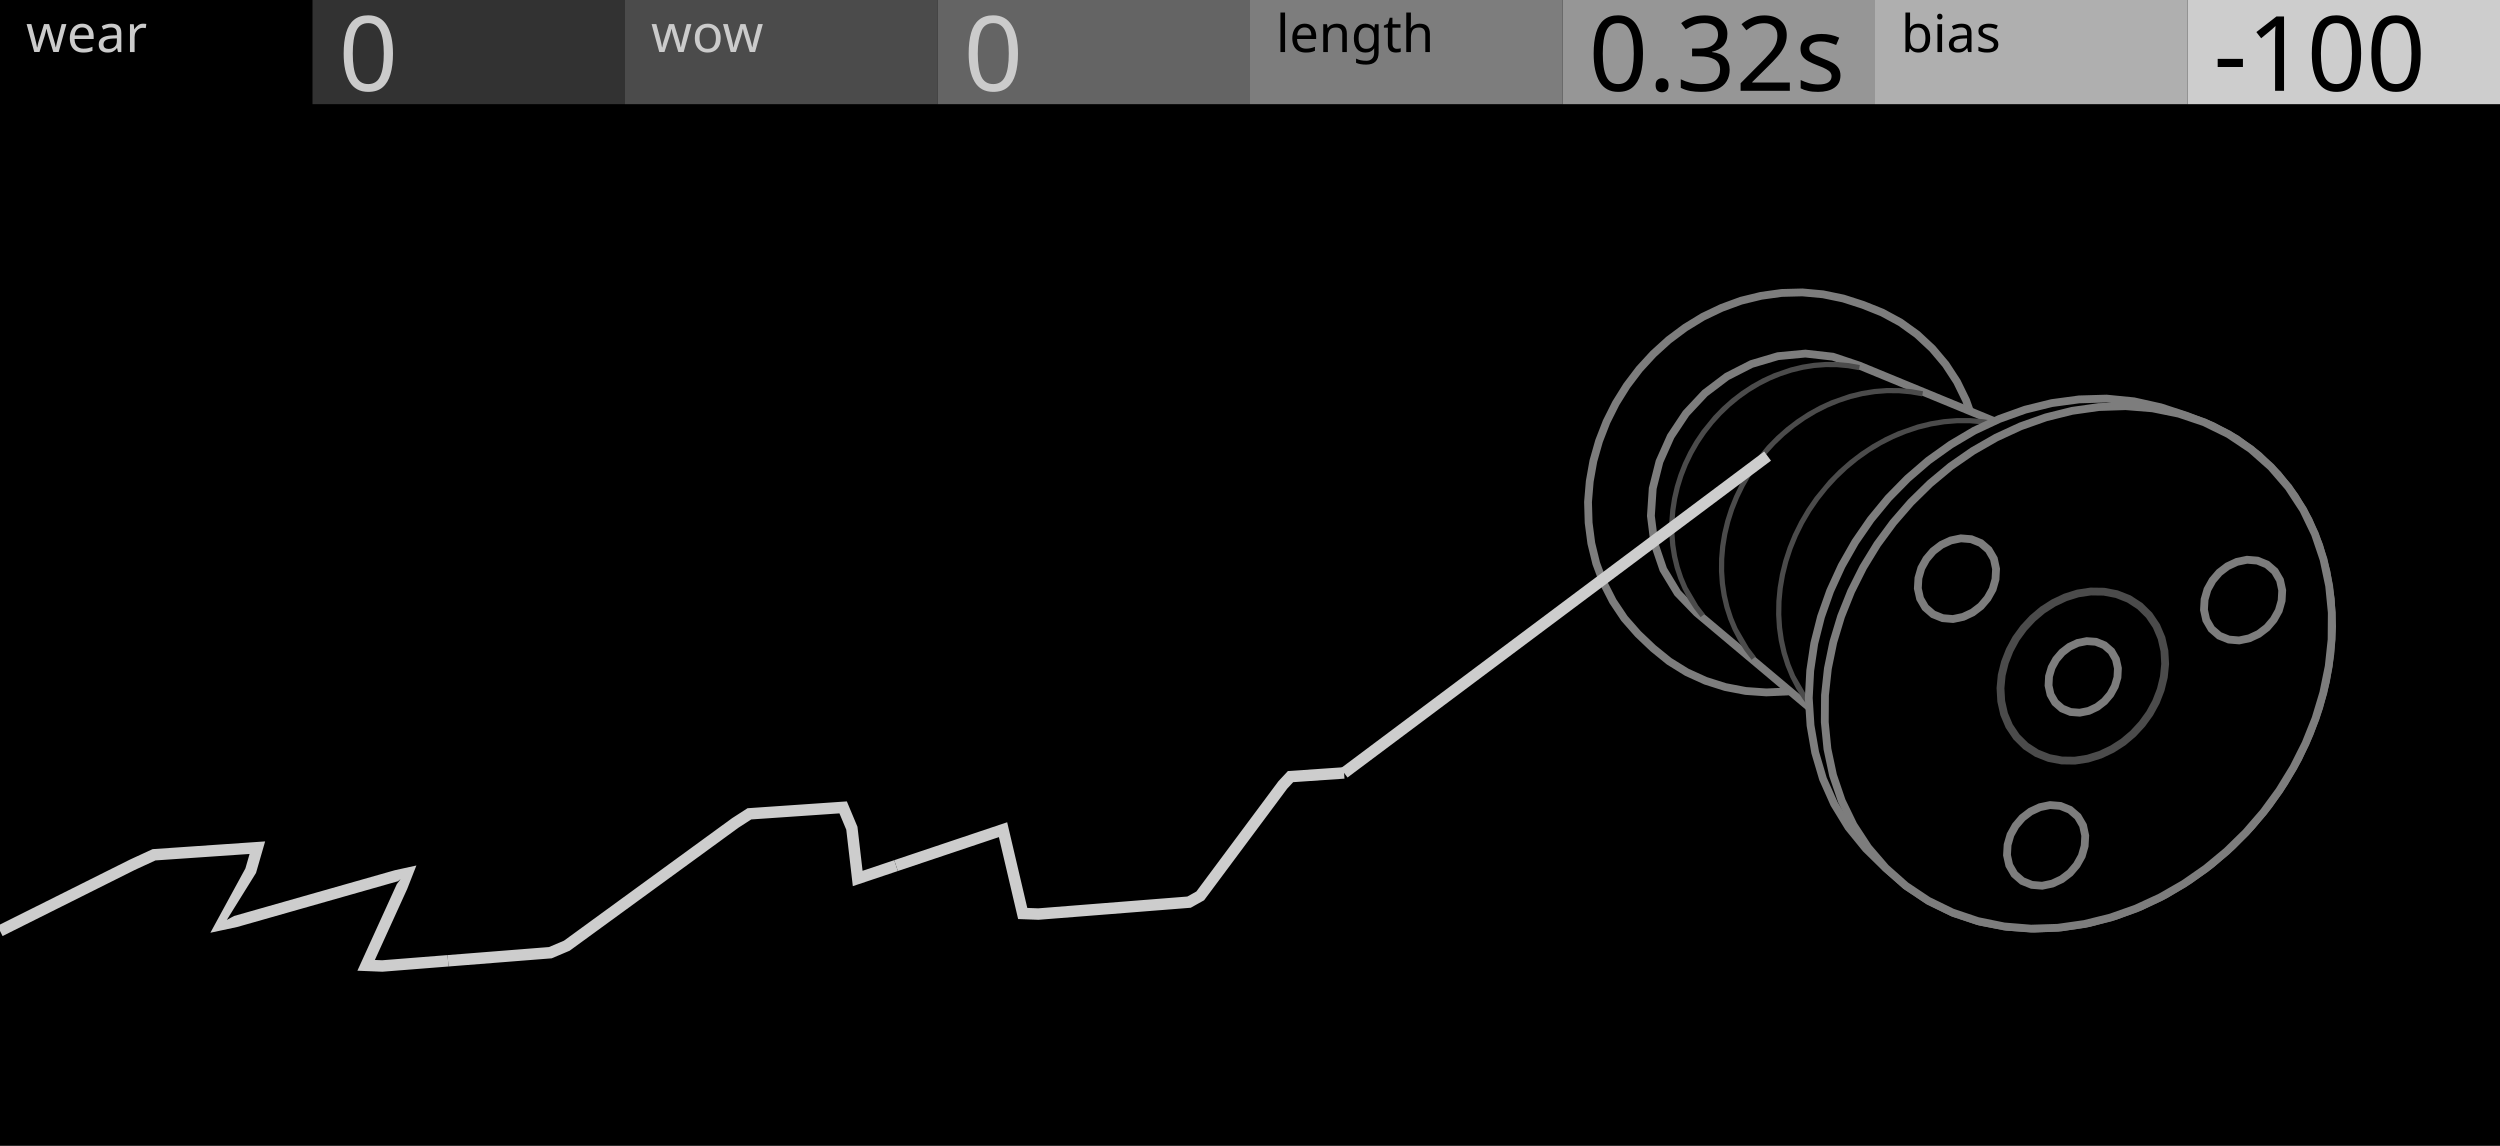
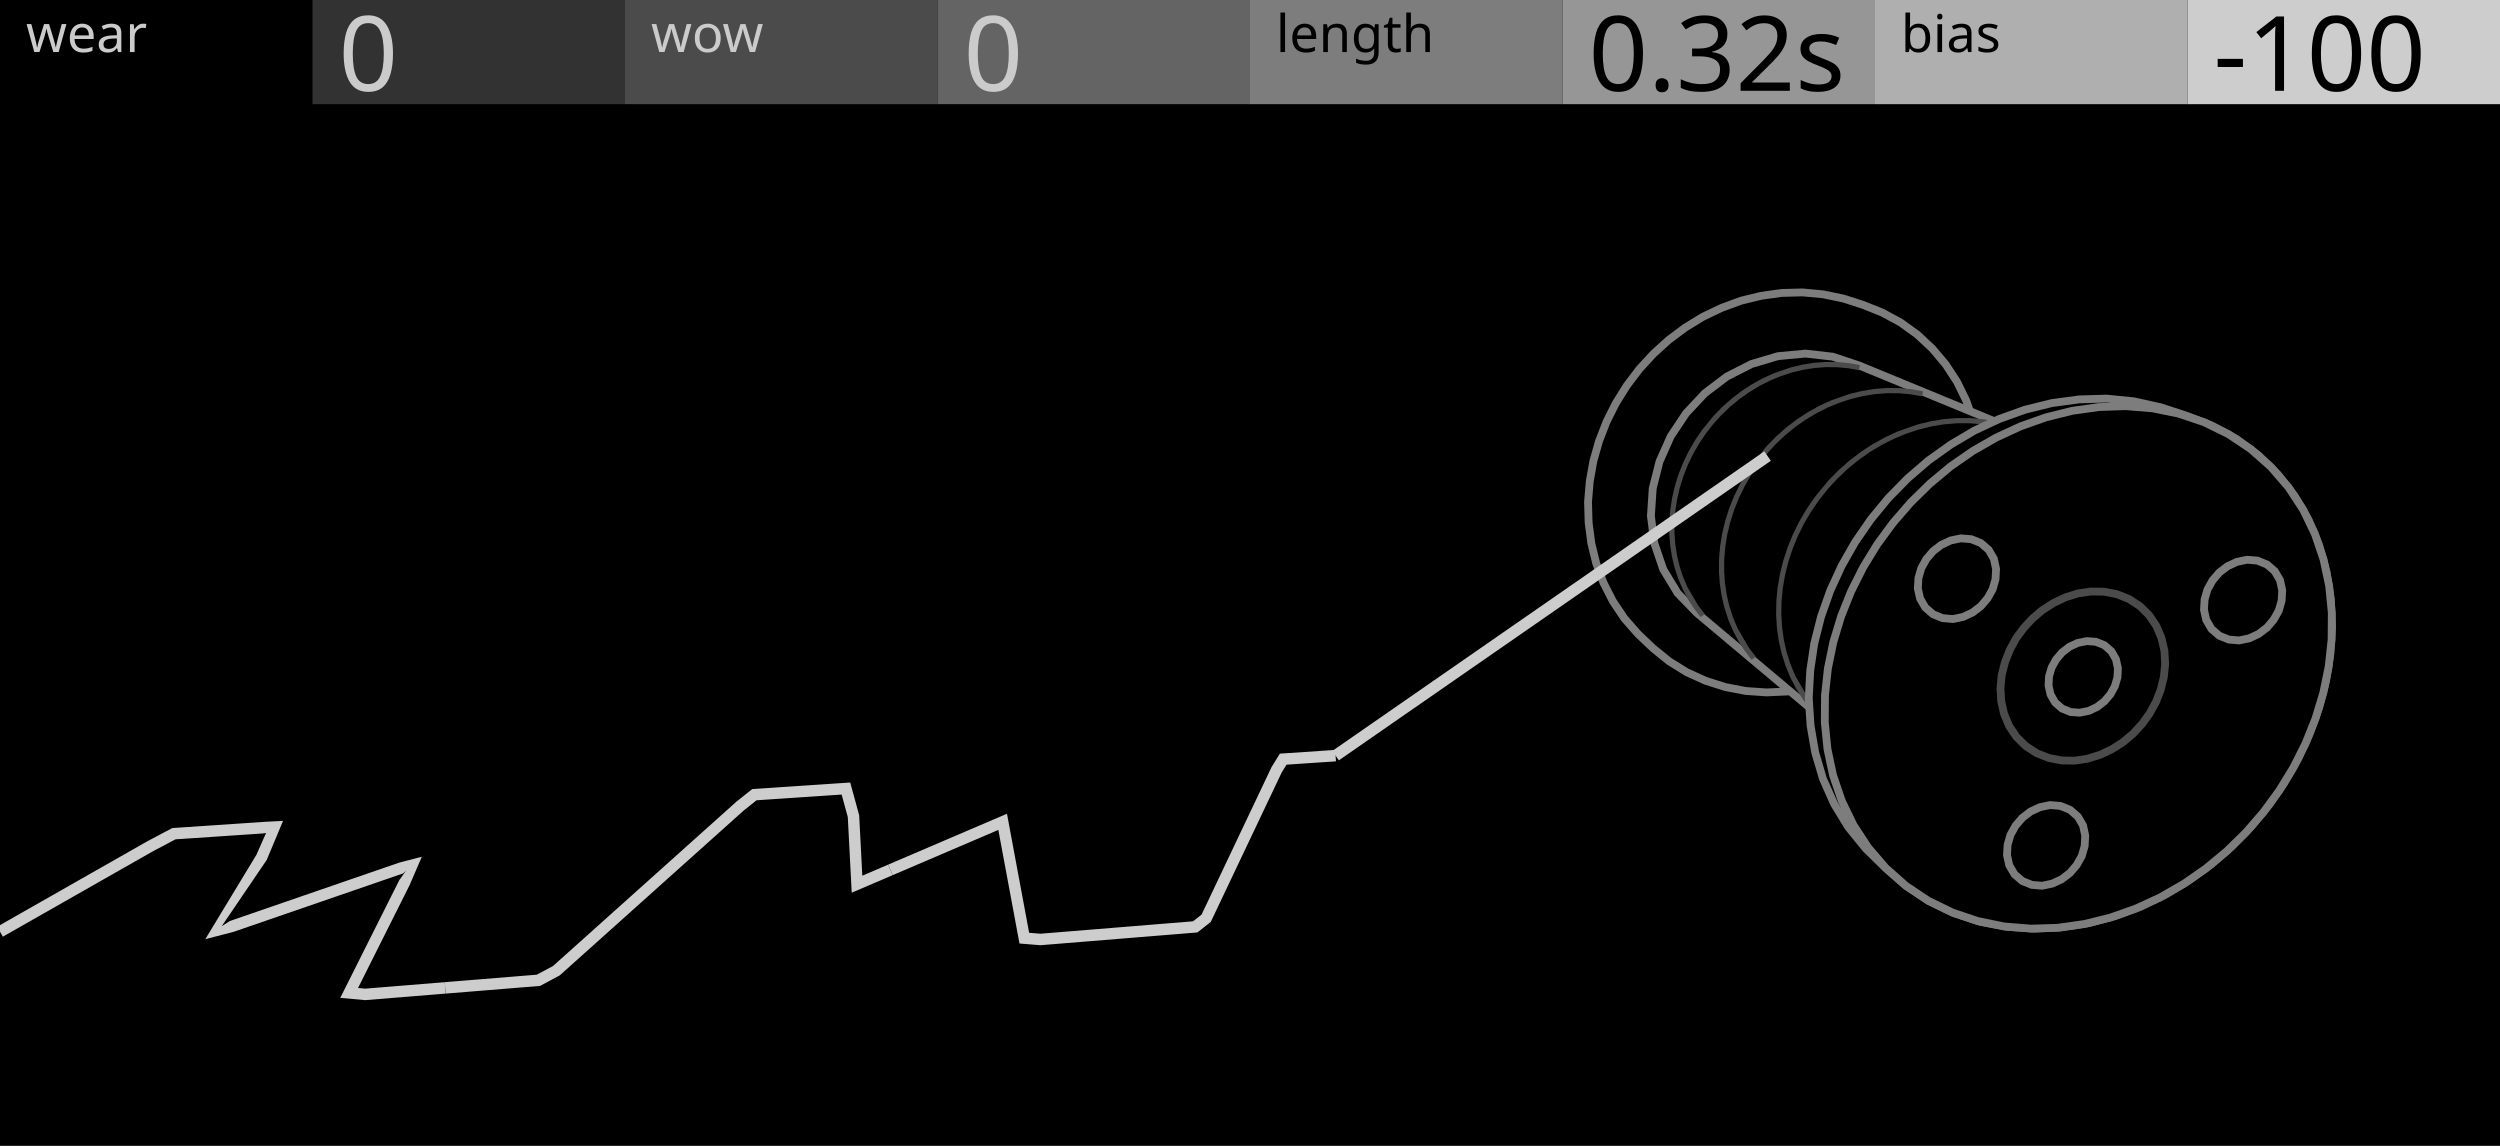
<svg xmlns="http://www.w3.org/2000/svg" width="480" height="220" viewBox="0 0 480 220">
  <g id="preview_canvas">
    <rect x="0" y="0" width="480" height="220" fill="#000000" stroke="none" />
  </g>
  <g id="preview_header">
    <rect x="0" y="0" width="60" height="20" fill="#000000" stroke="none" />
    <rect x="60" y="0" width="60" height="20" fill="#323232" stroke="none" />
    <rect x="120" y="0" width="60" height="20" fill="#4B4B4B" stroke="none" />
    <rect x="180" y="0" width="60" height="20" fill="#646464" stroke="none" />
    <rect x="240" y="0" width="60" height="20" fill="#7D7D7D" stroke="none" />
    <rect x="300" y="0" width="60" height="20" fill="#969696" stroke="none" />
    <rect x="360" y="0" width="60" height="20" fill="#AFAFAF" stroke="none" />
    <rect x="420" y="0" width="60" height="20" fill="#CDCDCD" stroke="none" />
    <text transform="matrix(1 0 0 1 5 10)" fill="#CBCBCB" stroke="none" font-family="UniversNextPro-Light" font-size="10px">wear</text>
    <text transform="matrix(1 0 0 1 65 17.44)" fill="#CBCBCB" stroke="none" font-family="UniversNextPro-Light" font-size="20px">0</text>
    <text transform="matrix(1 0 0 1 125 10)" fill="#CBCBCB" stroke="none" font-family="UniversNextPro-Light" font-size="10px">wow</text>
    <text transform="matrix(1 0 0 1 185 17.44)" fill="#CBCBCB" stroke="none" font-family="UniversNextPro-Light" font-size="20px">0</text>
    <text transform="matrix(1 0 0 1 245 10)" fill="#000000" stroke="none" font-family="UniversNextPro-Light" font-size="10px">length</text>
    <text transform="matrix(1 0 0 1 305 17.44)" fill="#000000" stroke="none" font-family="UniversNextPro-Light" font-size="20px">0.32s</text>
    <text transform="matrix(1 0 0 1 365 10)" fill="#000000" stroke="none" font-family="UniversNextPro-Light" font-size="10px">bias</text>
    <text transform="matrix(1 0 0 1 425 17.44)" fill="#000000" stroke="none" font-family="UniversNextPro-Light" font-size="20px">-100</text>
  </g>
  <path id="spool_node_4" transform="matrix(1 0 0 1 342.58 94.54)" d="M -37.679 1.853 L -37.349 -2.11 L -36.653 -6.025 L -35.565 -9.85 L -34.126 -13.557 L -32.344 -17.112 L -30.24 -20.486 L -27.838 -23.656 L -25.149 -26.585 L -22.206 -29.26 L -19.018 -31.637 L -15.626 -33.713 L -12.038 -35.426 L -8.306 -36.8 L -4.443 -37.744 L -0.506 -38.293 L 3.469 -38.399 L 7.428 -38.036 L 11.32 -37.23 L 15.107 -36.011 L 18.798 -34.531 L 22.295 -32.642 L 25.523 -30.32 L 28.43 -27.61 L 30.992 -24.57 L 33.166 -21.241 L 34.909 -17.668 L 36.242 -13.923 L 37.156 -10.053 L 37.62 -6.103 L 37.687 -2.128 L 37.349 1.834 L 36.611 5.742 L 35.525 9.567 L 34.061 13.265 L 32.275 16.818 L 30.174 20.195 L 27.766 23.36 L 25.099 26.31 L 22.152 28.981 L 18.983 31.383 L 15.603 33.479 L 12.031 35.226 L 8.311 36.63 L 4.464 37.637 L 0.532 38.229 L -3.44 38.403 L -7.406 38.126 L -11.311 37.375 L -15.099 36.173 L -18.718 34.528 L -22.098 32.433 L -25.186 29.93 L -28.07 27.19 L -30.694 24.203 L -32.905 20.898 L -34.711 17.357 L -36.104 13.633 L -37.048 9.77 L -37.562 5.828 Z" fill="#000000" stroke="#7D7D7D" stroke-width="1.5" />
  <path id="spool_node_5" transform="matrix(1 0 0 1 373.68 115.18)" d="M -56.707 -16.125 L -56.355 -21.415 L -55.06 -26.555 L -52.903 -31.397 L -49.97 -35.812 L -46.346 -39.682 L -42.118 -42.881 L -37.395 -45.288 L -32.315 -46.796 L -27.041 -47.293 L -21.778 -46.696 L -16.753 -45.013 L -11.844 -42.992 L -6.936 -40.97 L -2.027 -38.948 L 2.881 -36.927 L 7.79 -34.905 L 12.698 -32.884 L 17.606 -30.862 L 22.515 -28.84 L 27.423 -26.819 L 32.332 -24.797 L 37.24 -22.775 L 42.062 -20.566 L 46.436 -17.574 L 50.131 -13.776 L 53.061 -9.36 L 55.12 -4.476 L 56.329 0.685 L 56.708 5.974 L 56.287 11.261 L 55.154 16.442 L 53.366 21.435 L 50.965 26.166 L 48.007 30.569 L 44.553 34.595 L 40.65 38.187 L 36.345 41.286 L 31.677 43.807 L 26.722 45.697 L 21.555 46.892 L 16.268 47.285 L 10.987 46.826 L 5.866 45.462 L 1.083 43.18 L -3.195 40.05 L -7.26 36.636 L -11.325 33.221 L -15.39 29.807 L -19.454 26.392 L -23.519 22.978 L -27.584 19.564 L -31.649 16.149 L -35.713 12.735 L -39.778 9.321 L -43.843 5.906 L -47.907 2.492 L -51.587 -1.319 L -54.333 -5.85 L -56.042 -10.866 Z" fill="#000000" stroke="#7D7D7D" stroke-width="1.5" />
  <path id="spool_node_6" transform="matrix(1 0 0 1 376.63 116.98)" d="M -15.26 29.402 L -16.737 27.456 L -19.152 23.184 L -20.088 20.864 L -20.832 18.439 L -21.378 15.924 L -21.721 13.333 L -21.857 10.683 L -21.783 7.99 L -21.499 5.271 L -21.005 2.545 L -20.302 -0.172 L -19.395 -2.86 L -18.287 -5.501 L -16.986 -8.079 L -15.499 -10.574 L -13.835 -12.971 L -12.003 -15.255 L -10.023 -17.401 L -7.899 -19.403 L -5.649 -21.246 L -3.288 -22.916 L -0.832 -24.401 L 1.702 -25.693 L 4.292 -26.78 L 6.934 -27.661 L 9.596 -28.325 L 12.265 -28.771 L 14.924 -28.997 L 17.553 -29.001 L 20.136 -28.785 L 22.678 -28.349 L 22.848 -29.334 L 20.263 -29.778 L 17.594 -30.001 L 14.881 -29.996 L 12.141 -29.764 L 9.392 -29.305 L 6.654 -28.622 L 2.605 -27.185 L -0.028 -25.963 L -2.589 -24.538 L -5.059 -22.92 L -7.423 -21.119 L -9.664 -19.149 L -11.768 -17.022 L -14.637 -13.569 L -16.34 -11.116 L -17.863 -8.561 L -19.196 -5.921 L -20.331 -3.213 L -21.261 -0.457 L -21.982 2.33 L -22.49 5.13 L -22.782 7.924 L -22.857 10.695 L -22.717 13.424 L -22.364 16.096 L -21.8 18.693 L -21.031 21.199 L -20.063 23.599 L -18.904 25.879 L -17.56 28.025 L -16.057 30.007 Z" fill="#4B4B4B" stroke="none" />
  <path id="spool_node_7" transform="matrix(1 0 0 1 362.11 108.17)" d="M -13.775 27.304 L -15.17 25.479 L -17.461 21.481 L -18.355 19.313 L -19.07 17.049 L -19.602 14.702 L -19.946 12.287 L -20.097 9.819 L -20.055 7.312 L -19.816 4.784 L -19.383 2.251 L -18.756 -0.272 L -17.938 -2.767 L -16.934 -5.217 L -15.75 -7.606 L -14.393 -9.917 L -12.871 -12.136 L -11.191 -14.25 L -9.373 -16.234 L -7.421 -18.084 L -5.349 -19.786 L -3.172 -21.327 L -0.906 -22.696 L 1.436 -23.885 L 3.831 -24.885 L 6.278 -25.693 L 8.747 -26.301 L 11.224 -26.705 L 13.695 -26.906 L 16.141 -26.901 L 18.548 -26.693 L 20.921 -26.279 L 21.093 -27.264 L 18.677 -27.685 L 16.185 -27.901 L 13.655 -27.906 L 11.103 -27.699 L 8.546 -27.281 L 6.002 -26.655 L 2.244 -25.333 L -0.196 -24.206 L -2.567 -22.889 L -4.851 -21.393 L -7.034 -19.727 L -9.101 -17.903 L -11.039 -15.932 L -13.676 -12.731 L -15.238 -10.454 L -16.631 -8.082 L -17.846 -5.629 L -18.877 -3.112 L -19.717 -0.549 L -20.362 2.045 L -20.808 4.653 L -21.054 7.257 L -21.098 9.841 L -20.942 12.388 L -20.587 14.883 L -20.036 17.31 L -19.295 19.654 L -18.369 21.901 L -17.265 24.038 L -15.991 26.051 L -14.569 27.911 Z" fill="#4B4B4B" stroke="none" />
  <path id="spool_node_8" transform="matrix(1 0 0 1 349.63 100.59)" d="M -12.533 25.479 L -13.854 23.761 L -16.031 20.005 L -16.885 17.971 L -17.572 15.848 L -18.089 13.65 L -18.429 11.389 L -18.591 9.08 L -18.571 6.737 L -18.369 4.375 L -17.985 2.009 L -17.42 -0.345 L -16.677 -2.672 L -15.76 -4.956 L -14.674 -7.182 L -13.426 -9.335 L -12.024 -11.4 L -10.474 -13.366 L -8.794 -15.211 L -6.987 -16.931 L -5.067 -18.511 L -3.049 -19.941 L -0.945 -21.211 L 1.231 -22.313 L 3.459 -23.237 L 5.737 -23.984 L 8.038 -24.543 L 10.349 -24.914 L 12.655 -25.094 L 14.943 -25.083 L 17.195 -24.882 L 19.42 -24.489 L 19.594 -25.474 L 17.327 -25.874 L 14.99 -26.082 L 12.619 -26.094 L 10.231 -25.908 L 7.84 -25.524 L 5.463 -24.946 L 1.958 -23.722 L -0.317 -22.676 L -2.523 -21.453 L -4.648 -20.061 L -6.676 -18.511 L -8.594 -16.812 L -10.391 -14.976 L -12.831 -11.991 L -14.273 -9.867 L -15.557 -7.653 L -16.674 -5.362 L -17.618 -3.011 L -18.384 -0.615 L -18.966 1.812 L -19.362 4.252 L -19.571 6.69 L -19.591 9.111 L -19.424 11.499 L -19.071 13.839 L -18.536 16.117 L -17.823 18.319 L -16.937 20.431 L -15.885 22.441 L -14.674 24.336 L -13.326 26.089 Z" fill="#4B4B4B" stroke="none" />
  <path id="spool_node_9" transform="matrix(1 0 0 1 338.79 93.99)" d="M -11.482 23.886 L -12.737 22.264 L -14.808 18.724 L -15.624 16.808 L -16.284 14.811 L -16.785 12.744 L -17.12 10.619 L -17.288 8.45 L -17.286 6.251 L -17.113 4.034 L -16.769 1.816 L -16.256 -0.39 L -15.575 -2.57 L -14.732 -4.709 L -13.729 -6.792 L -12.575 -8.806 L -11.275 -10.737 L -9.836 -12.575 L -8.275 -14.298 L -6.594 -15.904 L -4.807 -17.379 L -2.925 -18.713 L -0.962 -19.897 L 1.069 -20.923 L 3.151 -21.783 L 5.282 -22.477 L 7.436 -22.995 L 9.601 -23.336 L 11.764 -23.499 L 13.91 -23.483 L 16.027 -23.289 L 18.12 -22.916 L 18.296 -23.9 L 16.16 -24.281 L 13.96 -24.483 L 11.73 -24.499 L 9.485 -24.33 L 7.24 -23.976 L 5.01 -23.44 L 1.725 -22.299 L -0.405 -21.323 L -2.47 -20.18 L -4.455 -18.88 L -6.35 -17.43 L -8.14 -15.84 L -9.814 -14.121 L -12.085 -11.325 L -13.425 -9.335 L -14.615 -7.258 L -15.648 -5.11 L -16.519 -2.903 L -17.221 -0.653 L -17.751 1.626 L -18.107 3.919 L -18.286 6.211 L -18.288 8.488 L -18.114 10.736 L -17.766 12.94 L -17.247 15.086 L -16.56 17.162 L -15.712 19.154 L -14.708 21.051 L -13.554 22.842 L -12.274 24.498 Z" fill="#4B4B4B" stroke="none" />
-   <path id="spool_node_0" transform="matrix(1 0 0 1 214.92 161.95)" d="M 43.069 -14.645 L 38.968 -14.363 L 32.354 -13.908 L 30.537 -11.954 L 29.094 -10.014 L 26.171 -6.087 L 23.094 -1.953 L 21.494 0.197 L 19.851 2.404 L 16.428 7.004 L 14.785 9.212 L 13.05 10.184 L 10.868 10.357 L 8.44 10.549 L 6.007 10.741 L 3.568 10.934 L 1.124 11.128 L -3.78 11.516 L -6.24 11.711 L -8.706 11.906 L -13.654 12.297 L -15.576 12.449 L -17.681 12.371 L -20.686 -0.427 L -21.543 -4.077 L -24.482 -3.091 L -26.743 -2.332 L -31.331 -0.792 L -33.658 -0.011 L -36.007 0.778 L -40.774 2.378 L -43.227 3.202 L -42.527 5.287 L -37.679 3.66 L -35.307 2.864 L -32.958 2.075 L -28.326 0.52 L -23.782 -1.005 L -23.133 -1.223 L -22.828 0.076 L -19.44 14.506 L -15.53 14.653 L -13.481 14.49 L -8.533 14.099 L -6.067 13.904 L -3.606 13.709 L 1.298 13.321 L 3.742 13.127 L 6.18 12.934 L 8.614 12.742 L 11.042 12.55 L 13.705 12.339 L 16.269 10.902 L 18.193 8.317 L 19.928 5.986 L 21.616 3.718 L 23.259 1.51 L 24.859 -0.639 L 27.936 -4.773 L 30.859 -8.701 L 32.23 -10.544 L 33.373 -11.773 L 35.003 -11.885 L 43.22 -12.45 Z" fill="#CDCDCD" stroke="none" />
-   <path id="spool_node_1" transform="matrix(1 0 0 1 129.16 169.72)" d="M 42.533 -4.568 L 40.125 -3.76 L 36.454 -2.528 L 35.473 -10.978 L 33.433 -15.853 L 31.307 -15.707 L 30.413 -15.645 L 28.174 -15.491 L 25.93 -15.337 L 23.683 -15.182 L 21.431 -15.027 L 19.174 -14.872 L 16.913 -14.717 L 14.364 -14.541 L 11.392 -12.623 L 8.514 -10.526 L -0.513 -3.948 L -3.689 -1.634 L -6.953 0.745 L -10.31 3.191 L -13.764 5.708 L -17.319 8.298 L -20.878 10.891 L -23.762 12.114 L -26.285 12.314 L -28.991 12.528 L -31.705 12.743 L -34.424 12.958 L -37.15 13.174 L -39.882 13.39 L -43.225 13.655 L -43.052 15.848 L -39.709 15.583 L -36.977 15.367 L -34.251 15.151 L -31.531 14.936 L -28.818 14.721 L -26.111 14.507 L -23.232 14.279 L -19.786 12.818 L -16.024 10.076 L -12.469 7.486 L -9.014 4.969 L -5.657 2.523 L -2.393 0.144 L 0.782 -2.17 L 6.88 -6.613 L 9.809 -8.748 L 12.638 -10.808 L 15.081 -12.386 L 17.064 -12.522 L 19.325 -12.677 L 21.582 -12.833 L 23.834 -12.988 L 26.081 -13.142 L 28.325 -13.296 L 30.564 -13.45 L 31.458 -13.512 L 32.012 -13.55 L 33.324 -10.415 L 34.581 0.422 L 38.359 -0.846 L 40.825 -1.674 L 43.233 -2.483 Z" fill="#CDCDCD" stroke="none" />
-   <path id="spool_node_2" transform="matrix(1 0 0 1 42.81 174.06)" d="M 43.125 9.315 L 40.984 9.484 L 38.232 9.702 L 35.474 9.92 L 30.559 10.309 L 29.166 10.253 L 35.378 -3.39 L 37.139 -7.886 L 32.984 -6.974 L 30.035 -6.135 L 27.058 -5.287 L 24.05 -4.431 L 21.012 -3.566 L 17.944 -2.693 L 11.712 -0.919 L 8.548 -0.018 L 5.351 0.892 L 2.121 1.811 L 0.736 2.568 L 6.345 -6.453 L 8.098 -12.511 L 5.052 -12.301 L -0.873 -11.894 L -5.833 -11.553 L -8.321 -11.382 L -13.514 -11.024 L -17.895 -9.004 L -22.505 -6.7 L -27.228 -4.339 L -32.085 -1.911 L -37.081 0.586 L -43.302 3.696 L -42.318 5.664 L -36.097 2.554 L -31.101 0.057 L -26.245 -2.371 L -16.943 -7.021 L -12.96 -8.857 L -10.663 -9.015 L -8.17 -9.187 L -5.682 -9.358 L -0.722 -9.699 L 4.217 -10.039 L 5.11 -10.1 L 4.306 -7.321 L -2.418 5.028 L 2.724 3.927 L 5.954 3.008 L 9.151 2.098 L 12.314 1.197 L 15.446 0.306 L 21.615 -1.451 L 24.653 -2.315 L 27.66 -3.171 L 33.586 -4.858 L 34.106 -5.277 L 33.376 -4.302 L 25.809 12.318 L 30.601 12.513 L 32.883 12.332 L 35.648 12.113 L 38.406 11.895 L 41.157 11.677 L 43.298 11.508 Z" fill="#CDCDCD" stroke="none" />
-   <path id="spool_node_3" transform="matrix(1 0 0 1 298.72 117.98)" d="M 39.995 -31.294 L 37.852 -29.69 L 36.426 -28.624 L 34.292 -27.026 L 33.581 -26.495 L 32.162 -25.433 L 30.745 -24.373 L 27.918 -22.258 L 24.396 -19.623 L 21.589 -17.522 L 19.489 -15.951 L 17.394 -14.383 L 12.524 -10.74 L 11.137 -9.702 L 2.177 -2.998 L 0.807 -1.973 L -5.335 2.622 L -6.694 3.639 L -8.051 4.654 L -9.406 5.668 L -10.759 6.68 L -15.477 10.211 L -16.821 11.216 L -18.833 12.721 L -26.169 18.21 L -30.145 21.185 L -32.127 22.668 L -33.445 23.654 L -35.419 25.131 L -38.699 27.585 L -39.353 28.075 L -41.314 29.542 L -39.996 31.303 L -38.036 29.836 L -37.381 29.347 L -34.101 26.893 L -32.127 25.416 L -30.809 24.429 L -28.827 22.947 L -24.851 19.972 L -17.515 14.483 L -15.503 12.978 L -14.159 11.972 L -8.088 7.43 L -6.733 6.416 L -5.376 5.401 L -3.337 3.875 L -1.974 2.856 L 3.495 -1.237 L 4.868 -2.264 L 12.455 -7.941 L 13.842 -8.978 L 16.621 -11.058 L 17.318 -11.579 L 18.712 -12.622 L 20.807 -14.189 L 22.907 -15.76 L 25.714 -17.861 L 29.236 -20.496 L 32.063 -22.611 L 33.48 -23.672 L 37.744 -26.862 L 39.17 -27.929 L 41.313 -29.532 Z" fill="#CDCDCD" stroke="none" />
+   <path id="spool_node_0" transform="matrix(1 0 0 1 213.51 162.73)" d="M 42.85 -18.747 L 40.845 -18.612 L 32.227 -18.033 L 30.641 -15.475 L 28.268 -10.474 L 27.035 -7.876 L 25.76 -5.189 L 24.44 -2.407 L 23.073 0.474 L 17.19 12.873 L 15.554 14.161 L 10.905 14.539 L 8.406 14.742 L 3.391 15.15 L 0.875 15.355 L -4.173 15.765 L -9.245 16.178 L -13.741 16.544 L -15.913 16.368 L -19.299 -1.809 L -20.171 -6.492 L -23.205 -5.192 L -25.443 -4.234 L -27.708 -3.264 L -30 -2.282 L -32.321 -1.289 L -37.048 0.736 L -39.456 1.767 L -42.987 3.279 L -42.121 5.302 L -38.59 3.789 L -36.182 2.758 L -31.454 0.734 L -29.134 -0.26 L -26.841 -1.242 L -22.339 -3.17 L -21.831 -3.388 L -21.462 -1.406 L -17.768 18.425 L -13.74 18.751 L -11.611 18.578 L -9.067 18.371 L -3.995 17.958 L 1.054 17.547 L 3.57 17.343 L 6.08 17.139 L 8.584 16.935 L 11.083 16.732 L 13.576 16.529 L 16.394 16.3 L 18.956 14.282 L 22.174 7.5 L 23.644 4.403 L 25.06 1.418 L 26.428 -1.464 L 27.748 -4.246 L 29.023 -6.933 L 30.256 -9.531 L 31.448 -12.044 L 32.576 -14.421 L 33.502 -15.914 L 36.973 -16.147 L 40.993 -16.417 L 42.997 -16.552 Z" fill="#CDCDCD" stroke="none" />
+   <path id="spool_node_1" transform="matrix(1 0 0 1 128.39 170.51)" d="M 42.133 -4.501 L 40.757 -3.912 L 38.256 -2.841 L 37.174 -2.377 L 36.571 -13.99 L 34.849 -20.269 L 32.644 -20.121 L 31.77 -20.062 L 29.584 -19.915 L 27.394 -19.768 L 25.199 -19.621 L 23 -19.473 L 20.797 -19.325 L 18.59 -19.177 L 16.035 -19.005 L 12.956 -16.551 L 9.954 -13.86 L 6.871 -11.097 L 3.679 -8.237 L 0.371 -5.272 L -3.059 -2.198 L -6.617 0.991 L -10.312 4.302 L -18.143 11.32 L -22.198 14.954 L -25.33 16.631 L -27.884 16.838 L -30.672 17.065 L -36.268 17.52 L -39.076 17.749 L -41.891 17.978 L -43.001 18.068 L -42.823 20.261 L -41.713 20.171 L -38.898 19.942 L -36.089 19.713 L -30.493 19.258 L -27.705 19.031 L -24.696 18.786 L -20.927 16.769 L -16.674 12.958 L -8.844 5.94 L -5.149 2.629 L -1.591 -0.56 L 1.839 -3.634 L 5.147 -6.598 L 8.339 -9.459 L 11.422 -12.222 L 14.377 -14.87 L 16.869 -16.856 L 18.737 -16.982 L 20.945 -17.13 L 23.148 -17.278 L 25.347 -17.426 L 27.541 -17.573 L 29.732 -17.72 L 31.918 -17.867 L 32.791 -17.926 L 33.203 -17.954 L 34.386 -13.638 L 35.14 0.887 L 39.122 -0.819 L 41.623 -1.889 L 42.999 -2.478 Z" fill="#CDCDCD" stroke="none" />
+   <path id="spool_node_2" transform="matrix(1 0 0 1 42.51 174.82)" d="M 42.879 13.758 L 41.167 13.897 L 35.503 14.358 L 32.661 14.589 L 29.812 14.821 L 27.622 14.999 L 26.233 14.873 L 36.114 -4.834 L 38.482 -10.326 L 34.189 -9.211 L 28.007 -7.081 L 24.857 -5.995 L 21.666 -4.895 L 18.434 -3.781 L 15.159 -2.652 L 11.842 -1.509 L 8.481 -0.35 L 1.622 2.013 L 0.053 3.021 L 8.693 -9.701 L 11.835 -17.207 L 8.692 -17.05 L 7.732 -16.986 L 5.328 -16.824 L 2.92 -16.662 L -1.912 -16.338 L -6.763 -16.012 L -9.429 -15.832 L -14.269 -13.271 L -19.456 -10.319 L -24.818 -7.268 L -30.38 -4.102 L -36.154 -0.816 L -43.054 3.111 L -41.966 5.023 L -41.065 4.51 L -35.066 1.096 L -23.729 -5.356 L -13.21 -11.342 L -8.815 -13.669 L -6.615 -13.817 L -1.764 -14.143 L 3.067 -14.467 L 5.475 -14.629 L 7.879 -14.791 L 8.573 -14.891 L 6.741 -10.731 L -3.089 5.497 L 2.339 4.093 L 9.197 1.729 L 12.559 0.571 L 19.151 -1.701 L 22.383 -2.815 L 25.574 -3.915 L 31.835 -6.073 L 34.906 -7.131 L 35.472 -7.691 L 34.148 -5.82 L 22.82 16.771 L 27.611 17.207 L 32.839 16.782 L 35.682 16.551 L 41.346 16.09 L 43.057 15.951 Z" fill="#CDCDCD" stroke="none" />
+   <path id="spool_node_3" transform="matrix(1 0 0 1 297.9 116.32)" d="M 40.847 -29.657 L 36.386 -26.564 L 35.646 -26.05 L 29.754 -21.964 L 26.829 -19.936 L 21.742 -16.409 L 18.134 -13.907 L 17.415 -13.408 L 14.547 -11.42 L 13.833 -10.924 L 11.693 -9.44 L 6.729 -5.998 L 3.911 -4.044 L -2.384 0.321 L -4.467 1.766 L -5.853 2.726 L -7.235 3.685 L -7.925 4.163 L -9.989 5.595 L -14.78 8.917 L -16.142 9.861 L -18.856 11.743 L -20.209 12.681 L -20.884 13.149 L -22.905 14.55 L -28.26 18.264 L -28.926 18.726 L -30.256 19.648 L -31.583 20.569 L -34.888 22.86 L -36.205 23.773 L -37.518 24.684 L -42.093 27.857 L -40.84 29.664 L -38.883 28.308 L -34.951 25.581 L -33.634 24.668 L -30.33 22.376 L -29.003 21.456 L -21.651 16.358 L -19.63 14.957 L -18.955 14.489 L -17.602 13.551 L -14.888 11.669 L -10.794 8.829 L -8.736 7.403 L -6.671 5.971 L -5.981 5.492 L -4.599 4.534 L -3.214 3.574 L -1.13 2.129 L 5.164 -2.236 L 7.277 -3.701 L 7.983 -4.191 L 15.086 -9.116 L 15.801 -9.612 L 19.388 -12.099 L 22.996 -14.601 L 28.082 -18.128 L 31.008 -20.157 L 36.9 -24.242 L 39.867 -26.3 L 41.355 -27.332 L 42.101 -27.849 Z" fill="#CDCDCD" stroke="none" />
  <path id="spool_node_10" transform="matrix(1 0 0 1 397.52 127.41)" d="M -50.234 6.61 L -49.955 1.341 L -49.177 -3.877 L -47.884 -8.992 L -46.126 -13.966 L -43.927 -18.763 L -41.317 -23.348 L -38.319 -27.69 L -34.966 -31.764 L -31.27 -35.53 L -27.275 -38.976 L -22.98 -42.042 L -18.441 -44.731 L -13.662 -46.967 L -8.697 -48.749 L -3.575 -50.015 L 1.651 -50.725 L 6.925 -50.879 L 12.175 -50.36 L 17.321 -49.214 L 22.337 -47.572 L 27.247 -45.643 L 31.883 -43.129 L 36.115 -39.98 L 39.87 -36.278 L 43.094 -32.107 L 45.744 -27.547 L 47.768 -22.676 L 49.173 -17.592 L 49.993 -12.382 L 50.238 -7.111 L 49.904 -1.846 L 49.075 3.364 L 47.747 8.471 L 45.953 13.432 L 43.753 18.229 L 41.115 22.799 L 38.127 27.148 L 34.772 31.222 L 31.095 35.005 L 27.118 38.474 L 22.847 41.572 L 18.336 44.308 L 13.585 46.604 L 8.643 48.451 L 3.549 49.825 L -1.665 50.636 L -6.934 50.881 L -12.196 50.532 L -17.381 49.557 L -22.39 47.903 L -27.136 45.605 L -31.528 42.688 L -35.511 39.229 L -39.282 35.538 L -42.61 31.449 L -45.362 26.951 L -47.507 22.131 L -49 17.072 L -49.899 11.875 Z" fill="#000000" stroke="#7D7D7D" stroke-width="1.5" />
  <path id="spool_node_11" transform="matrix(1 0 0 1 399.03 128.14)" d="M -3.915 49.995 L -9.08 50.159 L -14.229 49.738 L -19.29 48.708 L -24.185 47.058 L -28.826 44.792 L -33.12 41.921 L -36.98 38.49 L -40.348 34.574 L -43.173 30.251 L -45.423 25.602 L -47.086 20.71 L -48.163 15.657 L -48.67 10.515 L -48.632 5.347 L -48.076 0.21 L -47.035 -4.851 L -45.539 -9.797 L -43.618 -14.593 L -41.3 -19.212 L -38.601 -23.619 L -35.539 -27.782 L -32.152 -31.685 L -28.463 -35.303 L -24.491 -38.61 L -20.244 -41.554 L -15.761 -44.123 L -11.069 -46.288 L -6.199 -48.012 L -1.184 -49.257 L 3.931 -49.985 L 9.095 -50.158 L 14.245 -49.742 L 19.307 -48.712 L 24.2 -47.057 L 28.836 -44.78 L 33.128 -41.908 L 36.995 -38.485 L 40.369 -34.575 L 43.199 -30.254 L 45.443 -25.6 L 47.096 -20.706 L 48.168 -15.652 L 48.674 -10.511 L 48.638 -5.345 L 48.087 -0.207 L 47.05 4.854 L 45.557 9.801 L 43.636 14.598 L 41.313 19.214 L 38.613 23.621 L 35.561 27.791 L 32.179 31.699 L 28.484 35.313 L 24.503 38.609 L 20.26 41.559 L 15.779 44.133 L 11.087 46.299 L 6.216 48.022 L 1.2 49.266 Z" fill="#000000" stroke="#7D7D7D" stroke-width="1.5" />
  <path id="spool_node_12" transform="matrix(1 0 0 1 399.9 129.81)" d="M -1.529 16.236 L -4.042 16.201 L -6.51 15.73 L -8.844 14.805 L -10.95 13.438 L -12.737 11.674 L -14.136 9.59 L -15.113 7.277 L -15.663 4.827 L -15.807 2.319 L -15.571 -0.184 L -14.964 -2.624 L -14.047 -4.964 L -12.851 -7.176 L -11.371 -9.209 L -9.663 -11.053 L -7.746 -12.681 L -5.628 -14.035 L -3.357 -15.11 L -0.96 -15.867 L 1.527 -16.239 L 4.038 -16.206 L 6.505 -15.736 L 8.839 -14.813 L 10.945 -13.447 L 12.732 -11.685 L 14.133 -9.602 L 15.114 -7.29 L 15.67 -4.84 L 15.81 -2.33 L 15.558 0.171 L 14.96 2.612 L 14.049 4.955 L 12.843 7.161 L 11.367 9.197 L 9.662 11.043 L 7.743 12.668 L 5.626 14.025 L 3.354 15.098 L 0.955 15.849 Z" fill="#000000" stroke="#4B4B4B" stroke-width="1.5" />
  <path id="spool_node_13" transform="matrix(1 0 0 1 399.98 129.97)" d="M -0.674 6.868 L -2.436 6.732 L -4.071 6.067 L -5.397 4.907 L -6.277 3.379 L -6.658 1.656 L -6.567 -0.109 L -6.064 -1.803 L -5.211 -3.352 L -4.061 -4.696 L -2.66 -5.778 L -1.057 -6.529 L 0.678 -6.875 L 2.441 -6.746 L 4.076 -6.079 L 5.402 -4.918 L 6.28 -3.389 L 6.66 -1.666 L 6.57 0.098 L 6.068 1.793 L 5.215 3.342 L 4.065 4.686 L 2.664 5.767 L 1.061 6.52 Z" fill="#000000" stroke="#7D7D7D" stroke-width="1.5" />
  <path id="spool_node_14" transform="matrix(1 0 0 1 430.7 115.26)" d="M -0.782 7.703 L -2.767 7.537 L -4.606 6.791 L -6.103 5.491 L -7.102 3.774 L -7.535 1.83 L -7.421 -0.157 L -6.868 -2.071 L -5.896 -3.812 L -4.603 -5.328 L -3.019 -6.539 L -1.215 -7.381 L 0.736 -7.788 L 2.72 -7.624 L 4.559 -6.88 L 6.059 -5.582 L 7.063 -3.865 L 7.484 -1.919 L 7.375 0.068 L 6.826 1.984 L 5.849 3.723 L 4.558 5.24 L 2.973 6.45 L 1.168 7.291 Z" fill="#000000" stroke="#7D7D7D" stroke-width="1.5" />
  <path id="spool_node_15" transform="matrix(1 0 0 1 375.76 111.15)" d="M -0.782 7.703 L -2.767 7.537 L -4.606 6.791 L -6.103 5.491 L -7.102 3.774 L -7.535 1.83 L -7.421 -0.157 L -6.868 -2.071 L -5.896 -3.812 L -4.603 -5.328 L -3.019 -6.539 L -1.215 -7.381 L 0.736 -7.788 L 2.72 -7.624 L 4.559 -6.88 L 6.059 -5.582 L 7.063 -3.865 L 7.484 -1.919 L 7.375 0.068 L 6.826 1.984 L 5.849 3.723 L 4.558 5.24 L 2.973 6.45 L 1.168 7.291 Z" fill="#000000" stroke="#7D7D7D" stroke-width="1.5" />
  <path id="spool_node_16" transform="matrix(1 0 0 1 392.88 162.36)" d="M -0.782 7.703 L -2.767 7.537 L -4.606 6.791 L -6.103 5.491 L -7.102 3.774 L -7.535 1.83 L -7.421 -0.157 L -6.868 -2.071 L -5.896 -3.812 L -4.603 -5.328 L -3.019 -6.539 L -1.215 -7.381 L 0.736 -7.788 L 2.72 -7.624 L 4.559 -6.88 L 6.059 -5.582 L 7.063 -3.865 L 7.484 -1.919 L 7.375 0.068 L 6.826 1.984 L 5.849 3.723 L 4.558 5.24 L 2.973 6.45 L 1.168 7.291 Z" fill="#000000" stroke="#7D7D7D" stroke-width="1.5" />
</svg>
